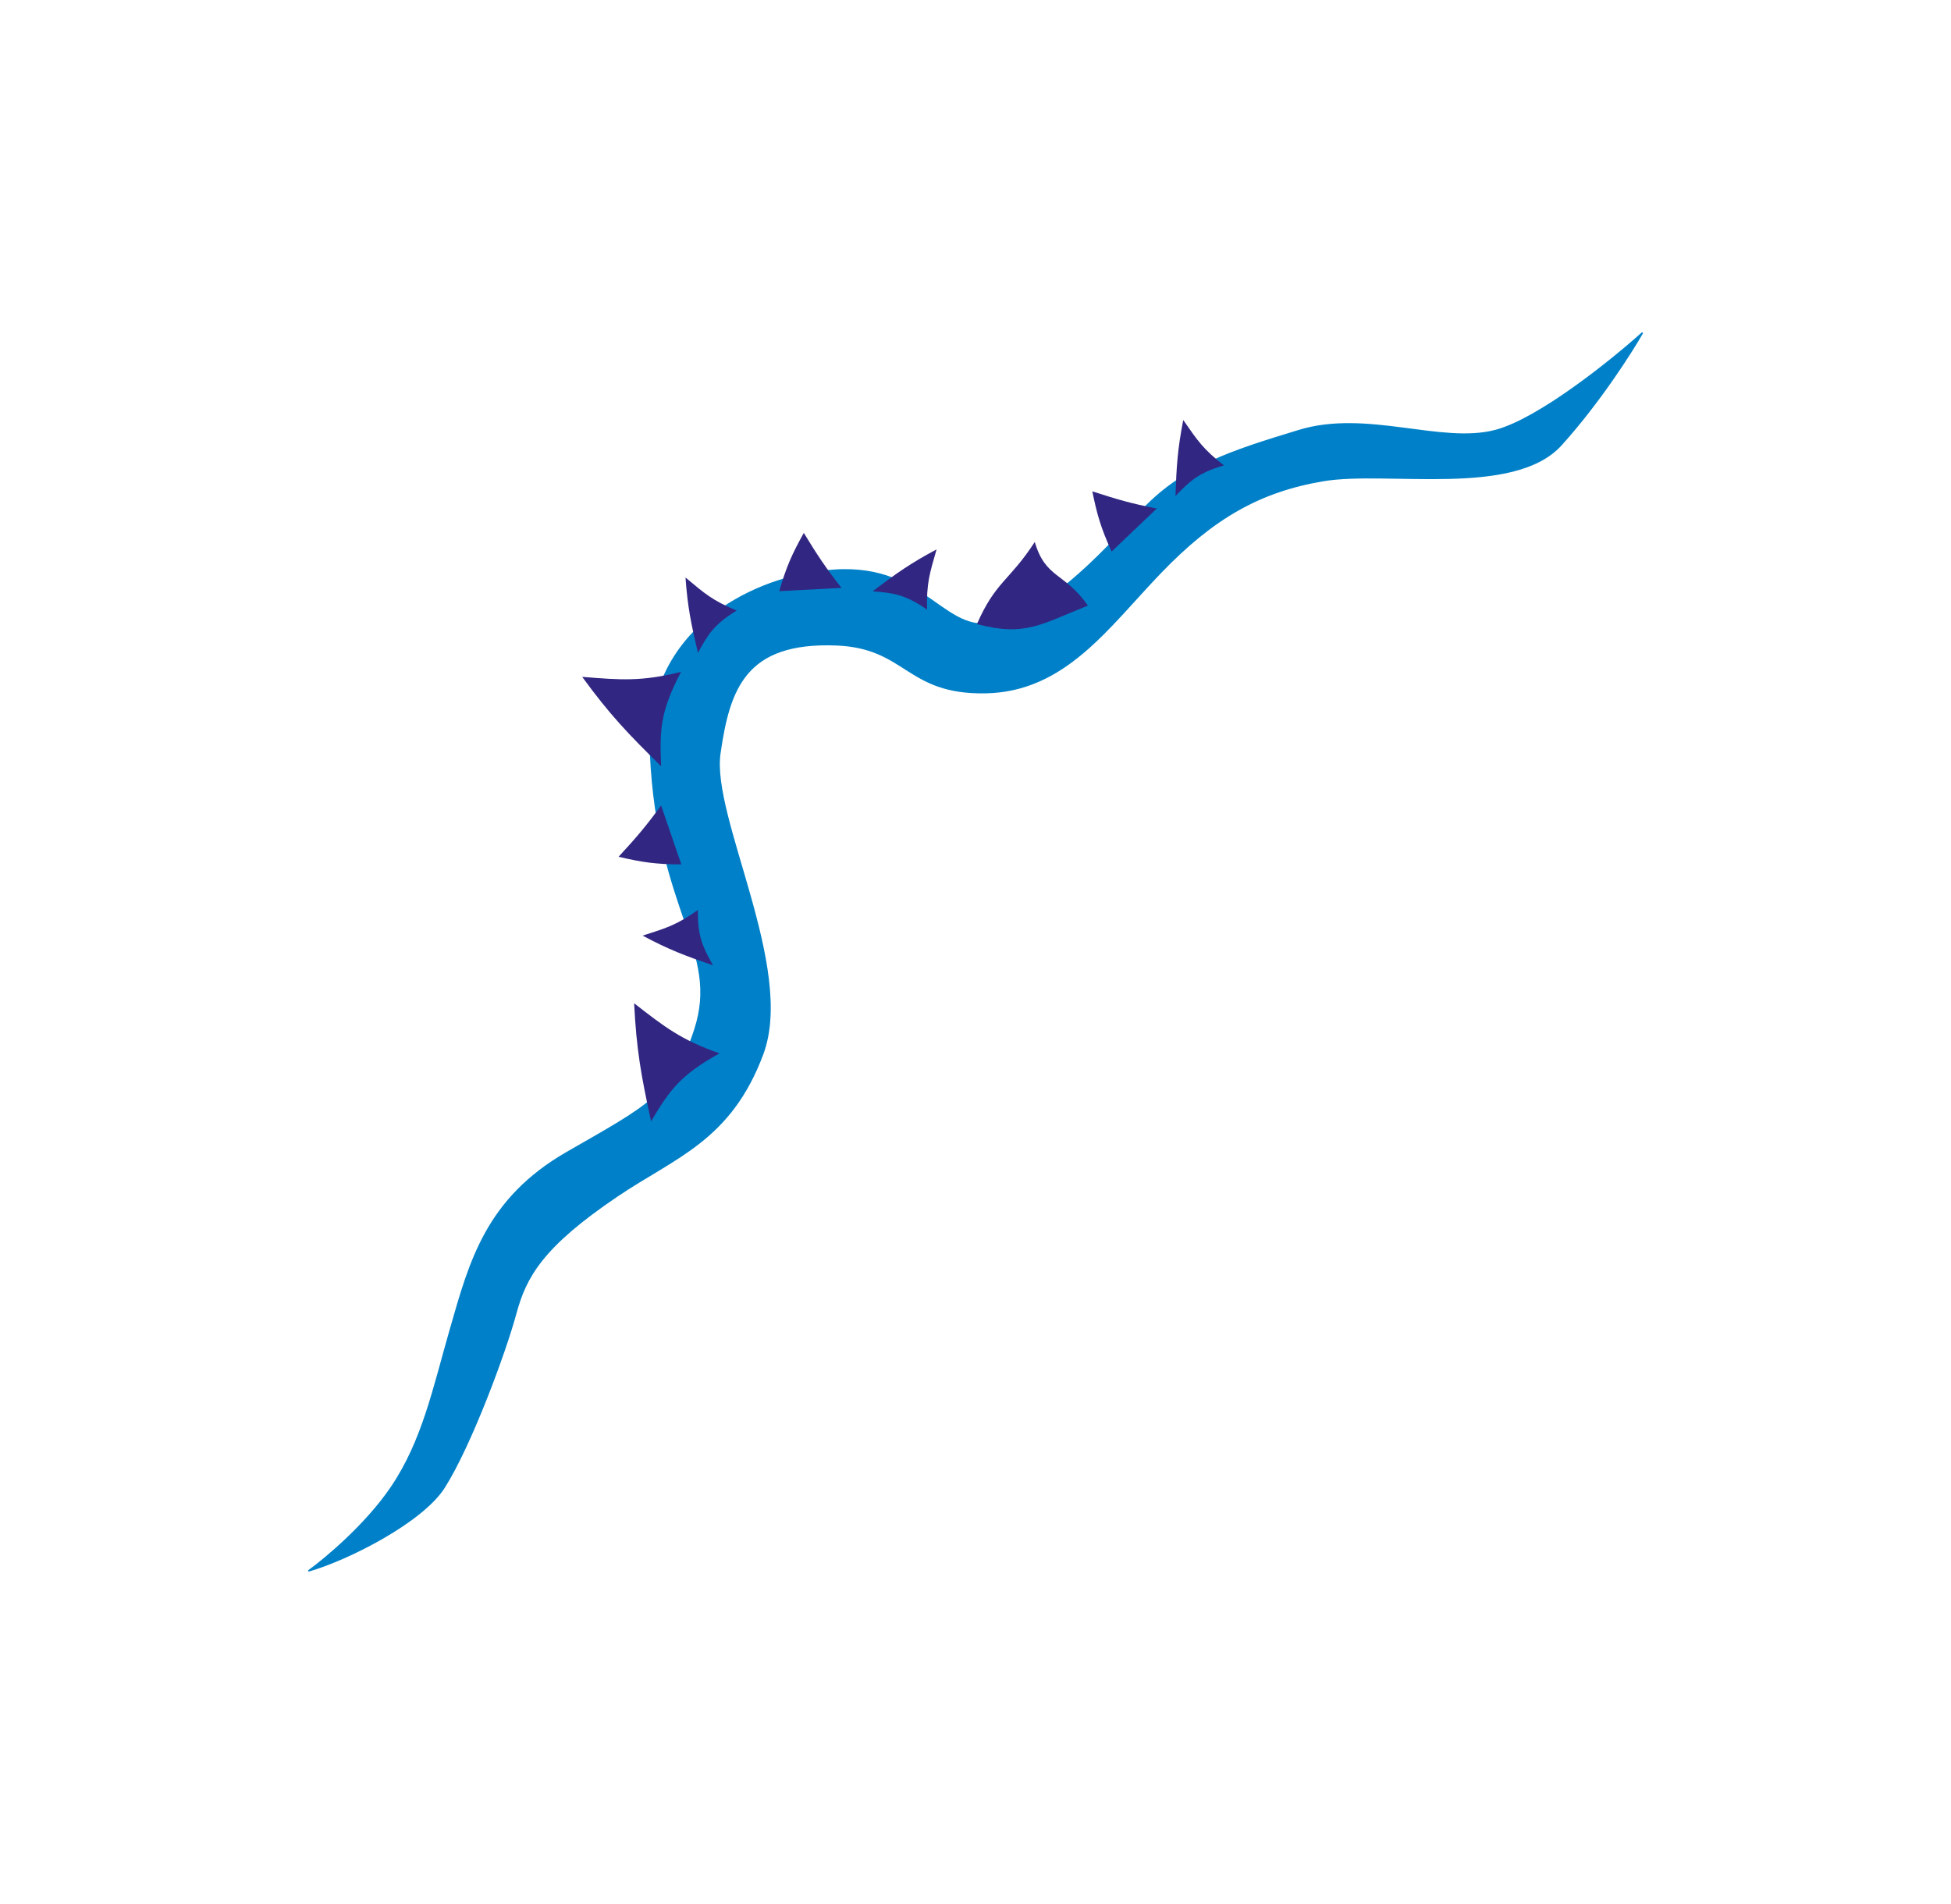
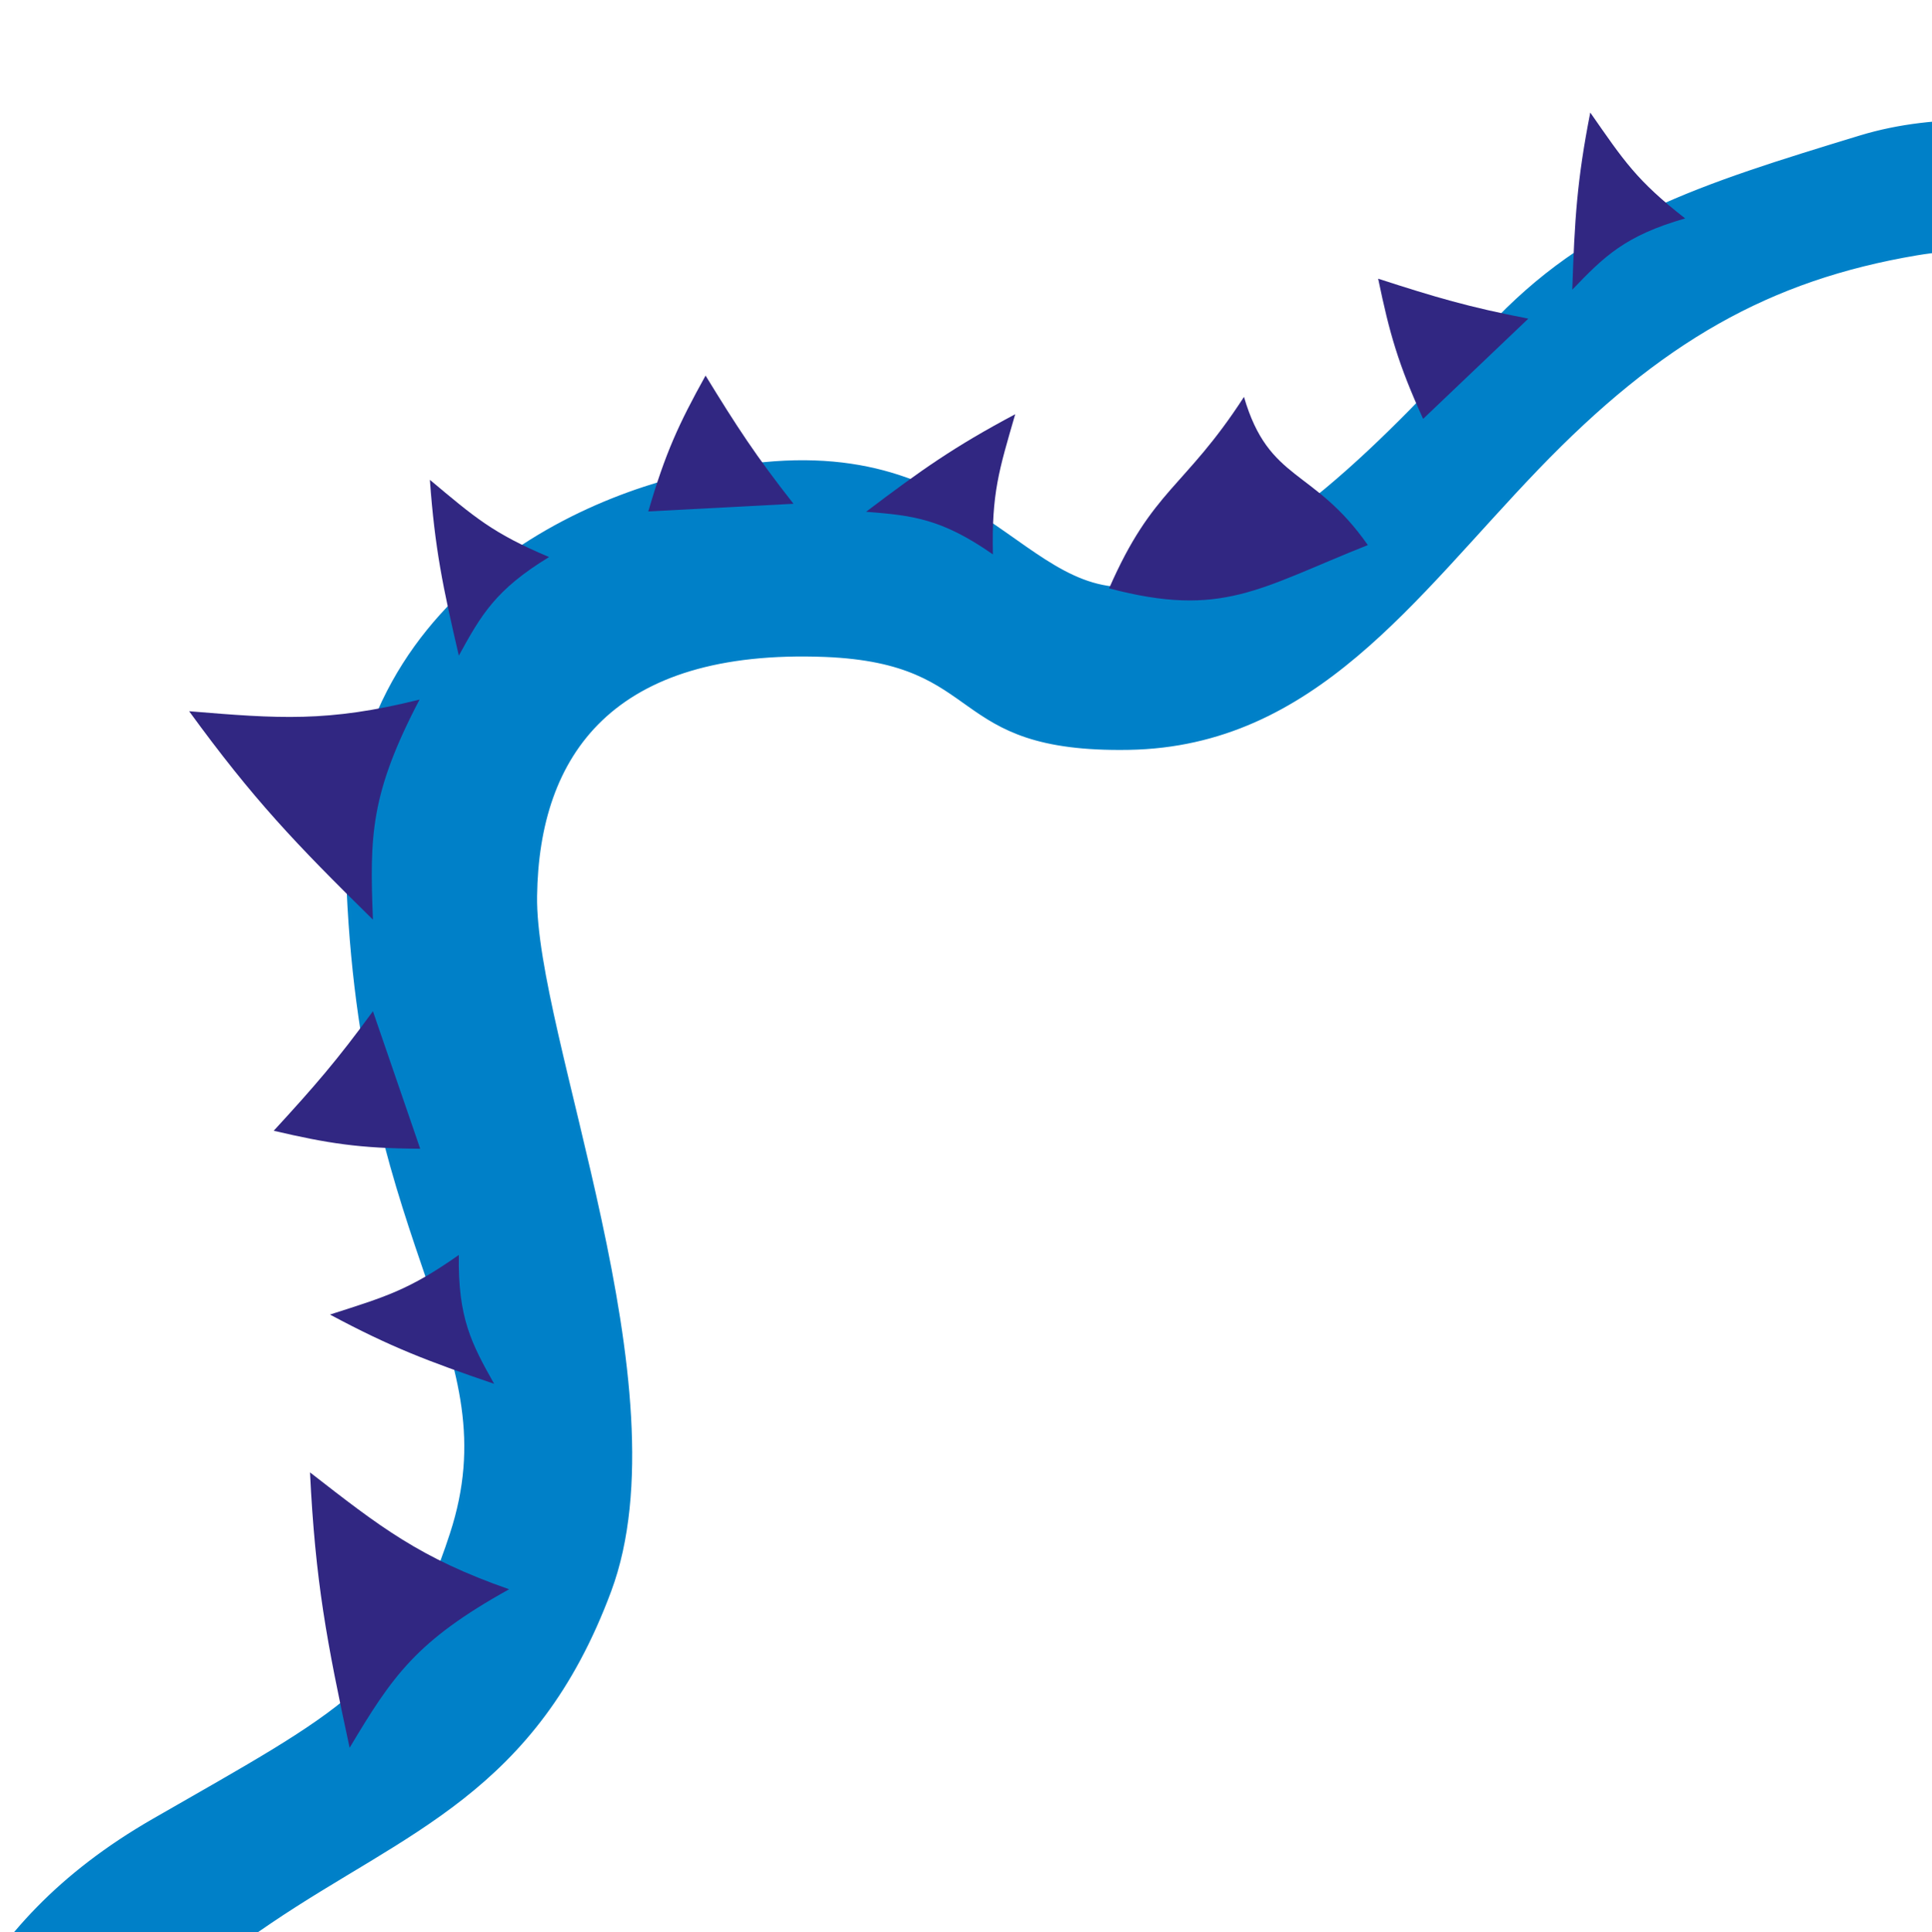
- <svg xmlns="http://www.w3.org/2000/svg" width="1366" height="1333" viewBox="0 0 1366 1333" fill="none">
-   <path d="M455.5 527.5C451.5 438.7 530.167 406.167 570 401C645.5 388 657.5 443.5 695 436.5C732.5 429.5 768 391.5 798 359C828 326.5 862 316 909.5 301.5C957 287 1009 311.5 1047 301.5C1077.4 293.5 1128.33 252.5 1150 233C1142 247 1119.4 282.3 1093 311.5C1060 348 971 329 926.5 336.5C882.153 343.974 849.5 362.5 812.5 401C775.5 439.5 745.5 484 690 485C634.5 486 635 453.434 585.5 451.5C521.5 449 510.5 482.5 504 527.5C497.5 572.5 556.5 677.5 534 738C511.5 798.5 472.604 810.044 432 837.5C379.5 873 368 894 361 920C354 946 330 1011.5 311 1041.5C295.8 1065.5 244.333 1091.83 216 1100C228 1091.33 256.4 1067.5 274 1041.5C296 1009 303.352 972.793 315.5 930.5C329 883.5 340.5 839.5 397 807C453.5 774.5 471.68 766.5 486.5 721C504.577 665.5 460.5 638.5 455.5 527.5Z" fill="#0080C8" stroke="#0181C8" />
-   <path d="M479.946 404.365C493.466 415.683 498.744 420.412 515.785 427.521C499.647 437.323 495.353 444.9 488.665 457.144C483.832 436.648 481.455 425.13 479.946 404.365Z" fill="#312782" />
-   <path d="M449.94 655.141C466.729 649.755 473.545 647.817 488.656 637.205C488.326 656.085 492.439 663.762 499.22 675.954C479.31 669.095 468.302 664.955 449.94 655.141Z" fill="#312782" />
-   <path d="M655.744 384.704C650.86 401.646 648.671 408.385 649.061 426.846C633.569 416.051 624.903 415.188 611 414.024C627.79 401.315 637.363 394.482 655.744 384.704Z" fill="#312782" />
-   <path d="M828.466 294.108C838.537 308.581 842.387 314.53 856.962 325.866C838.816 331.084 832.681 337.267 823.012 347.324C823.734 326.278 824.466 314.54 828.466 294.108Z" fill="#312782" />
-   <path d="M562.788 373.15C572.275 388.685 577.867 397.227 589.174 411.65L545.598 413.95C550.669 396.394 554.7 387.724 562.788 373.15Z" fill="#312782" />
-   <path d="M764.79 344.058C782.104 349.673 791.91 352.517 809.882 356.103L778.303 386.218C770.723 369.591 768.138 360.386 764.79 344.058Z" fill="#312782" />
-   <path d="M433.081 599.932C445.418 586.549 452.1 578.829 462.869 564L477.03 605.275C458.757 605.213 449.314 603.714 433.081 599.932Z" fill="#312782" />
-   <path d="M407.62 473.946C434.281 476.103 449.224 477.359 476.839 470.445C462.048 498.702 461.869 511.387 462.885 536.545C439.584 513.635 426.92 500.433 407.62 473.946Z" fill="#312782" />
-   <path d="M724.5 379.5C731.998 405.176 745.416 400.718 761.728 424.049C729 437 718 446 684 437C697.088 407.058 706.643 406.981 724.5 379.5Z" fill="#312782" />
-   <path d="M443.998 702.506C465.1 718.943 476.902 728.194 503.78 737.572C475.907 753.074 468.795 763.578 455.835 785.167C448.933 753.226 445.593 735.24 443.998 702.506Z" fill="#312782" />
+ <svg xmlns="http://www.w3.org/2000/svg" version="1.1" id="Layer_1" x="0px" y="0px" viewBox="0 0 580 580" style="enable-background:new 0 0 580 580;" xml:space="preserve">
+   <style type="text/css">
+ 	.st0{fill:#0080C8;stroke:#0181C8;}
+ 	.st1{fill:#312782;}
+ </style>
+   <path class="st0" d="M104.6,267.2c-4-88.8,74.7-121.3,114.5-126.5c75.5-13,87.5,42.5,125,35.5s73-45,103-77.5s64-43,111.5-57.5  s99.5,10,137.5,0c30.4-8,81.3-49,103-68.5c-8,14-30.6,49.3-57,78.5c-33,36.5-122,17.5-166.5,25c-44.3,7.5-77,26-114,64.5  s-67,83-122.5,84s-41.8-25.9-91.3-27.9c-64-2.5-86.4,29.6-87,72.3c-0.6,41.8,44.8,148.1,22.3,208.6s-61.4,72-102,99.5  c-52.5,35.5-64,56.5-71,82.5s-31,91.5-50,121.5c-15.2,24-66.7,50.3-95,58.5c12-8.7,40.4-32.5,58-58.5c22-32.5,29.4-68.7,41.5-111  c13.5-47,25-91,81.5-123.5s74.7-40.5,89.5-86C153.7,405.2,109.6,378.2,104.6,267.2z" />
+   <path class="st1" d="M129.1,144.1c13.5,11.3,18.8,16,35.8,23.2c-16.1,9.8-20.4,17.4-27.1,29.6C133,176.3,130.6,164.8,129.1,144.1z" />
+   <path class="st1" d="M99.1,394.8c16.8-5.4,23.6-7.3,38.7-17.9c-0.3,18.9,3.8,26.6,10.6,38.7C128.5,408.8,117.4,404.6,99.1,394.8z" />
+   <path class="st1" d="M304.9,124.4c-4.9,16.9-7.1,23.7-6.7,42.1c-15.5-10.8-24.2-11.7-38.1-12.8C276.9,141,286.5,134.2,304.9,124.4z" />
+   <path class="st1" d="M477.6,33.8c10.1,14.5,13.9,20.4,28.5,31.8C488,70.8,481.8,77,472.2,87C472.9,66,473.6,54.2,477.6,33.8z" />
+   <path class="st1" d="M211.9,112.8c9.5,15.5,15.1,24.1,26.4,38.5l-43.6,2.3C199.8,136.1,203.8,127.4,211.9,112.8z" />
+   <path class="st1" d="M413.9,83.7c17.3,5.6,27.1,8.5,45.1,12l-31.6,30.1C419.9,109.3,417.3,100.1,413.9,83.7z" />
+   <path class="st1" d="M82.2,339.6c12.3-13.4,19-21.1,29.8-35.9l14.2,41.3C107.9,344.9,98.5,343.4,82.2,339.6z" />
+   <path class="st1" d="M56.8,213.6c26.7,2.2,41.6,3.4,69.2-3.5c-14.8,28.3-15,40.9-14,66.1C88.7,253.3,76.1,240.1,56.8,213.6z" />
+   <path class="st1" d="M373.6,119.2c7.5,25.7,20.9,21.2,37.2,44.5c-32.7,13-43.7,22-77.7,13C346.2,146.7,355.8,146.7,373.6,119.2z" />
+   <path class="st1" d="M93.1,442.2c21.1,16.4,32.9,25.7,59.8,35.1c-27.9,15.5-35,26-47.9,47.6C98.1,492.9,94.7,474.9,93.1,442.2z" />
</svg>
